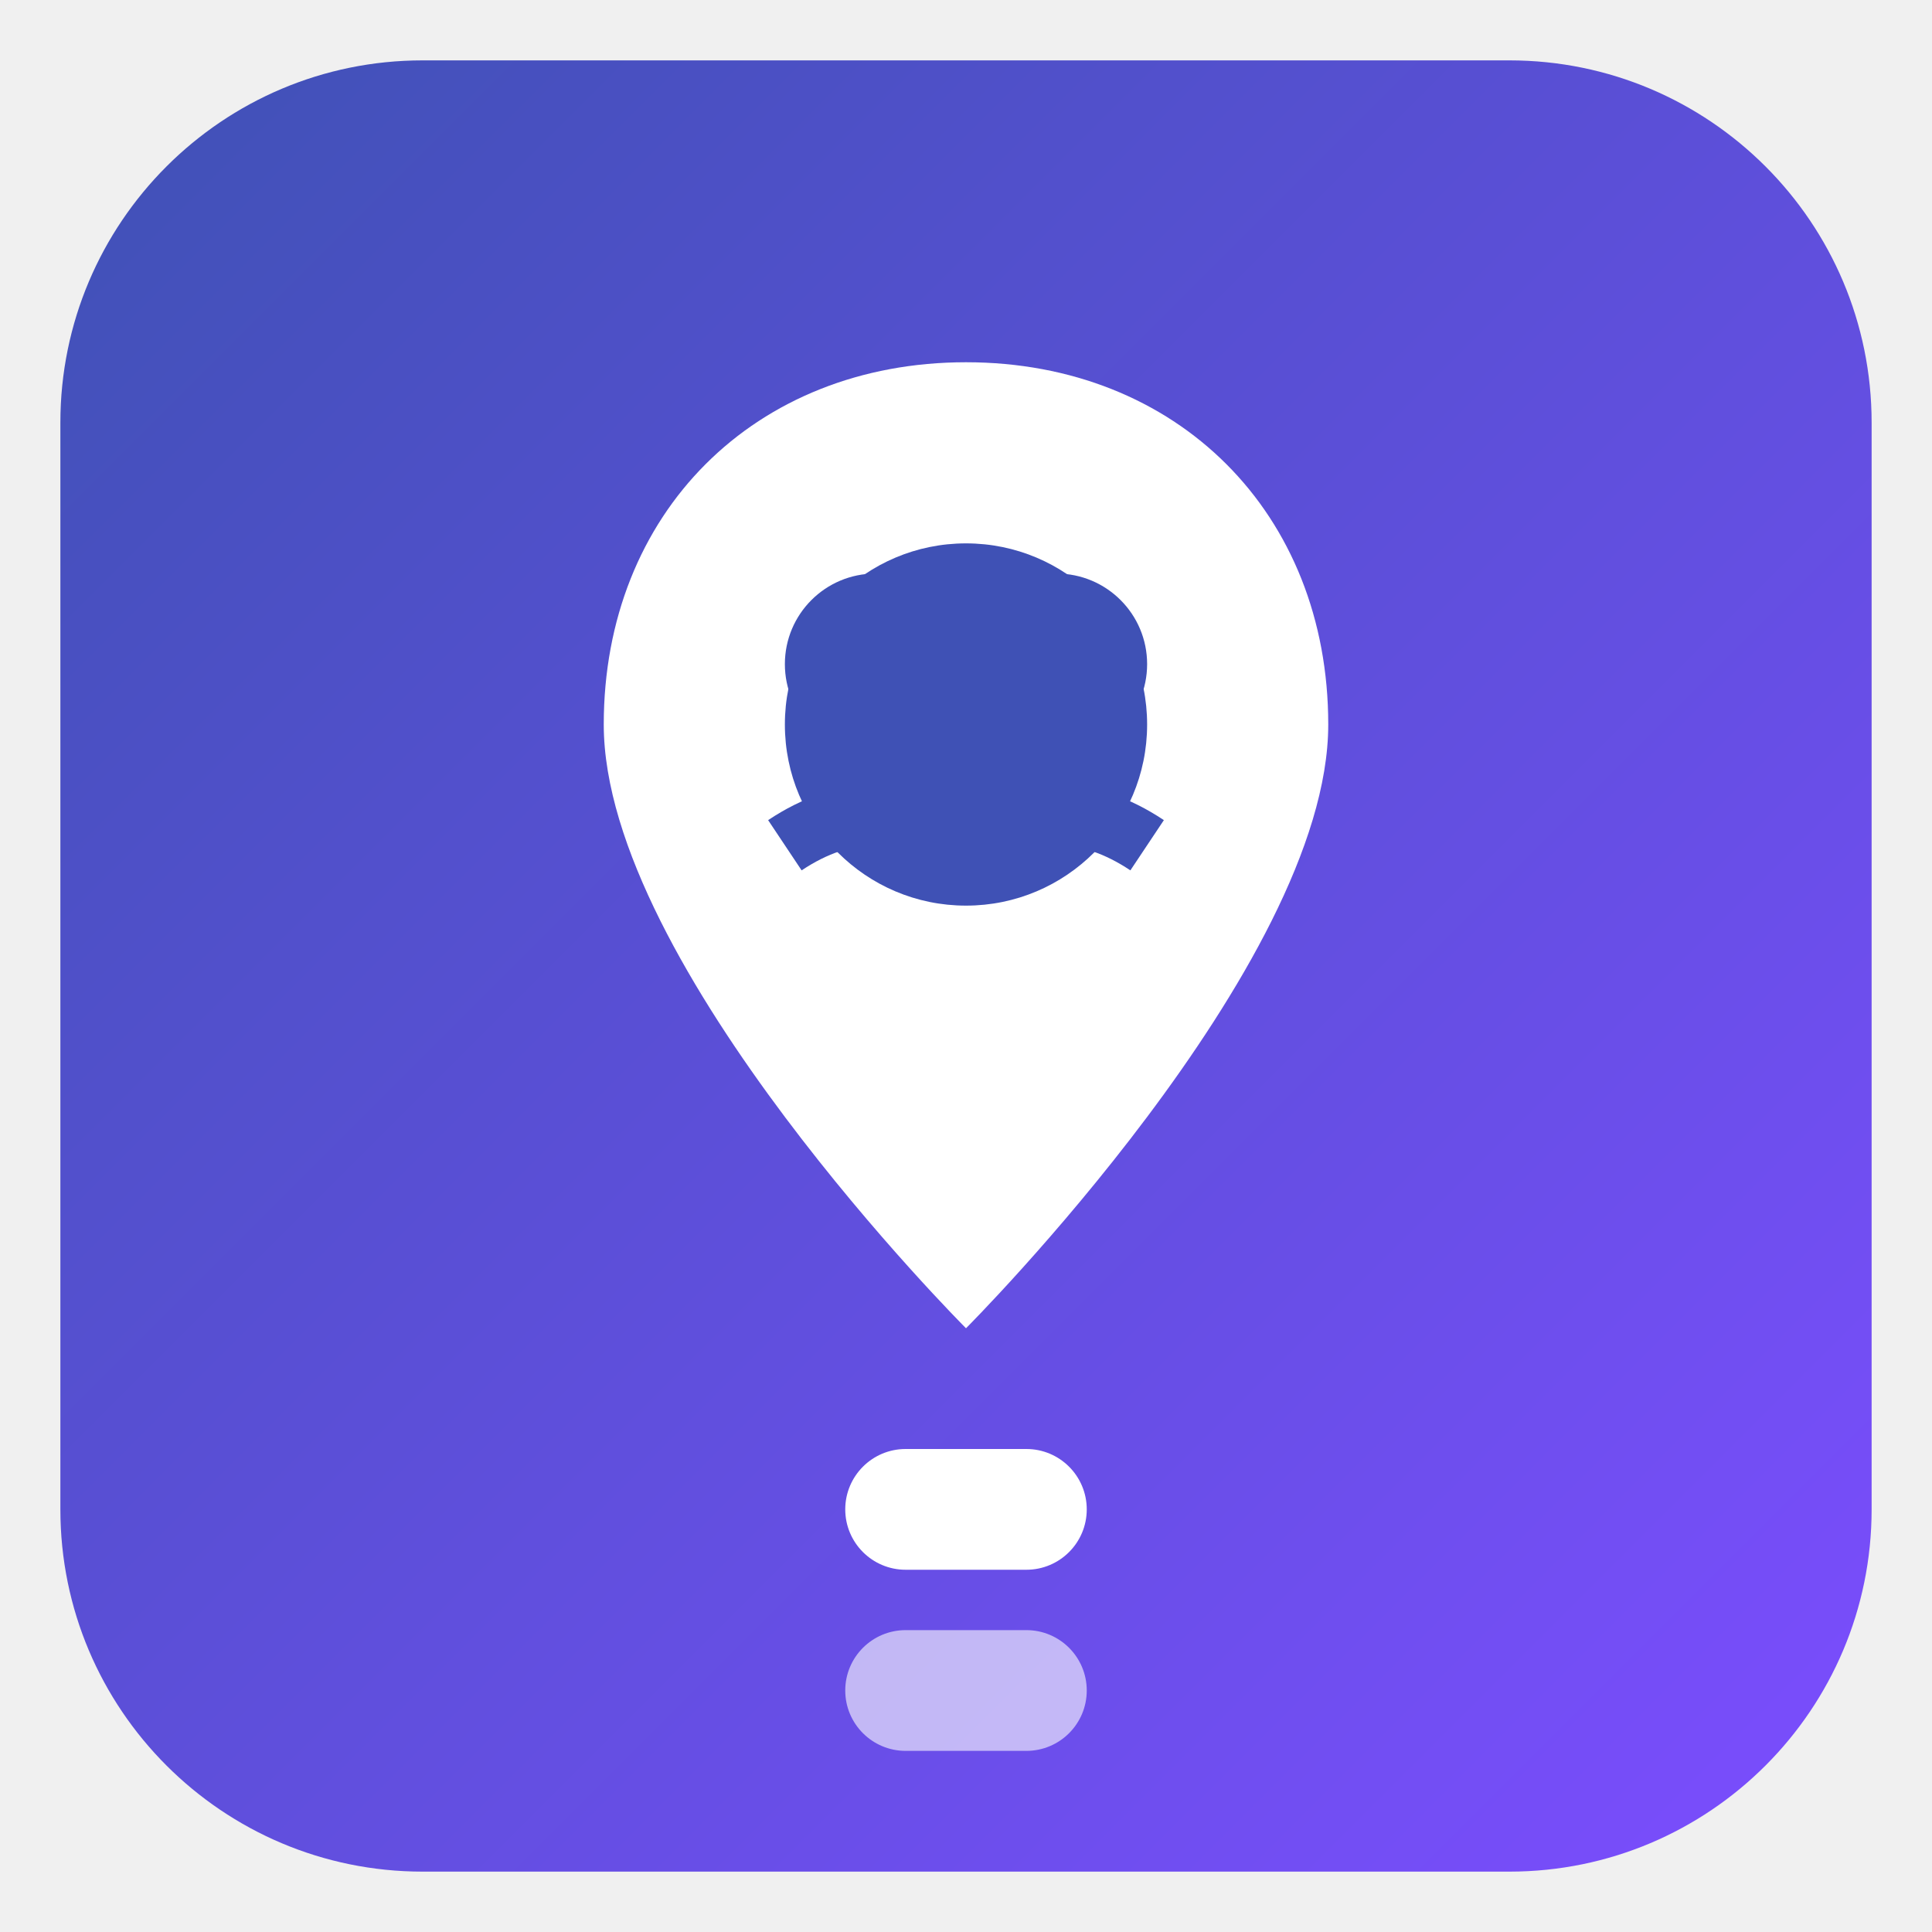
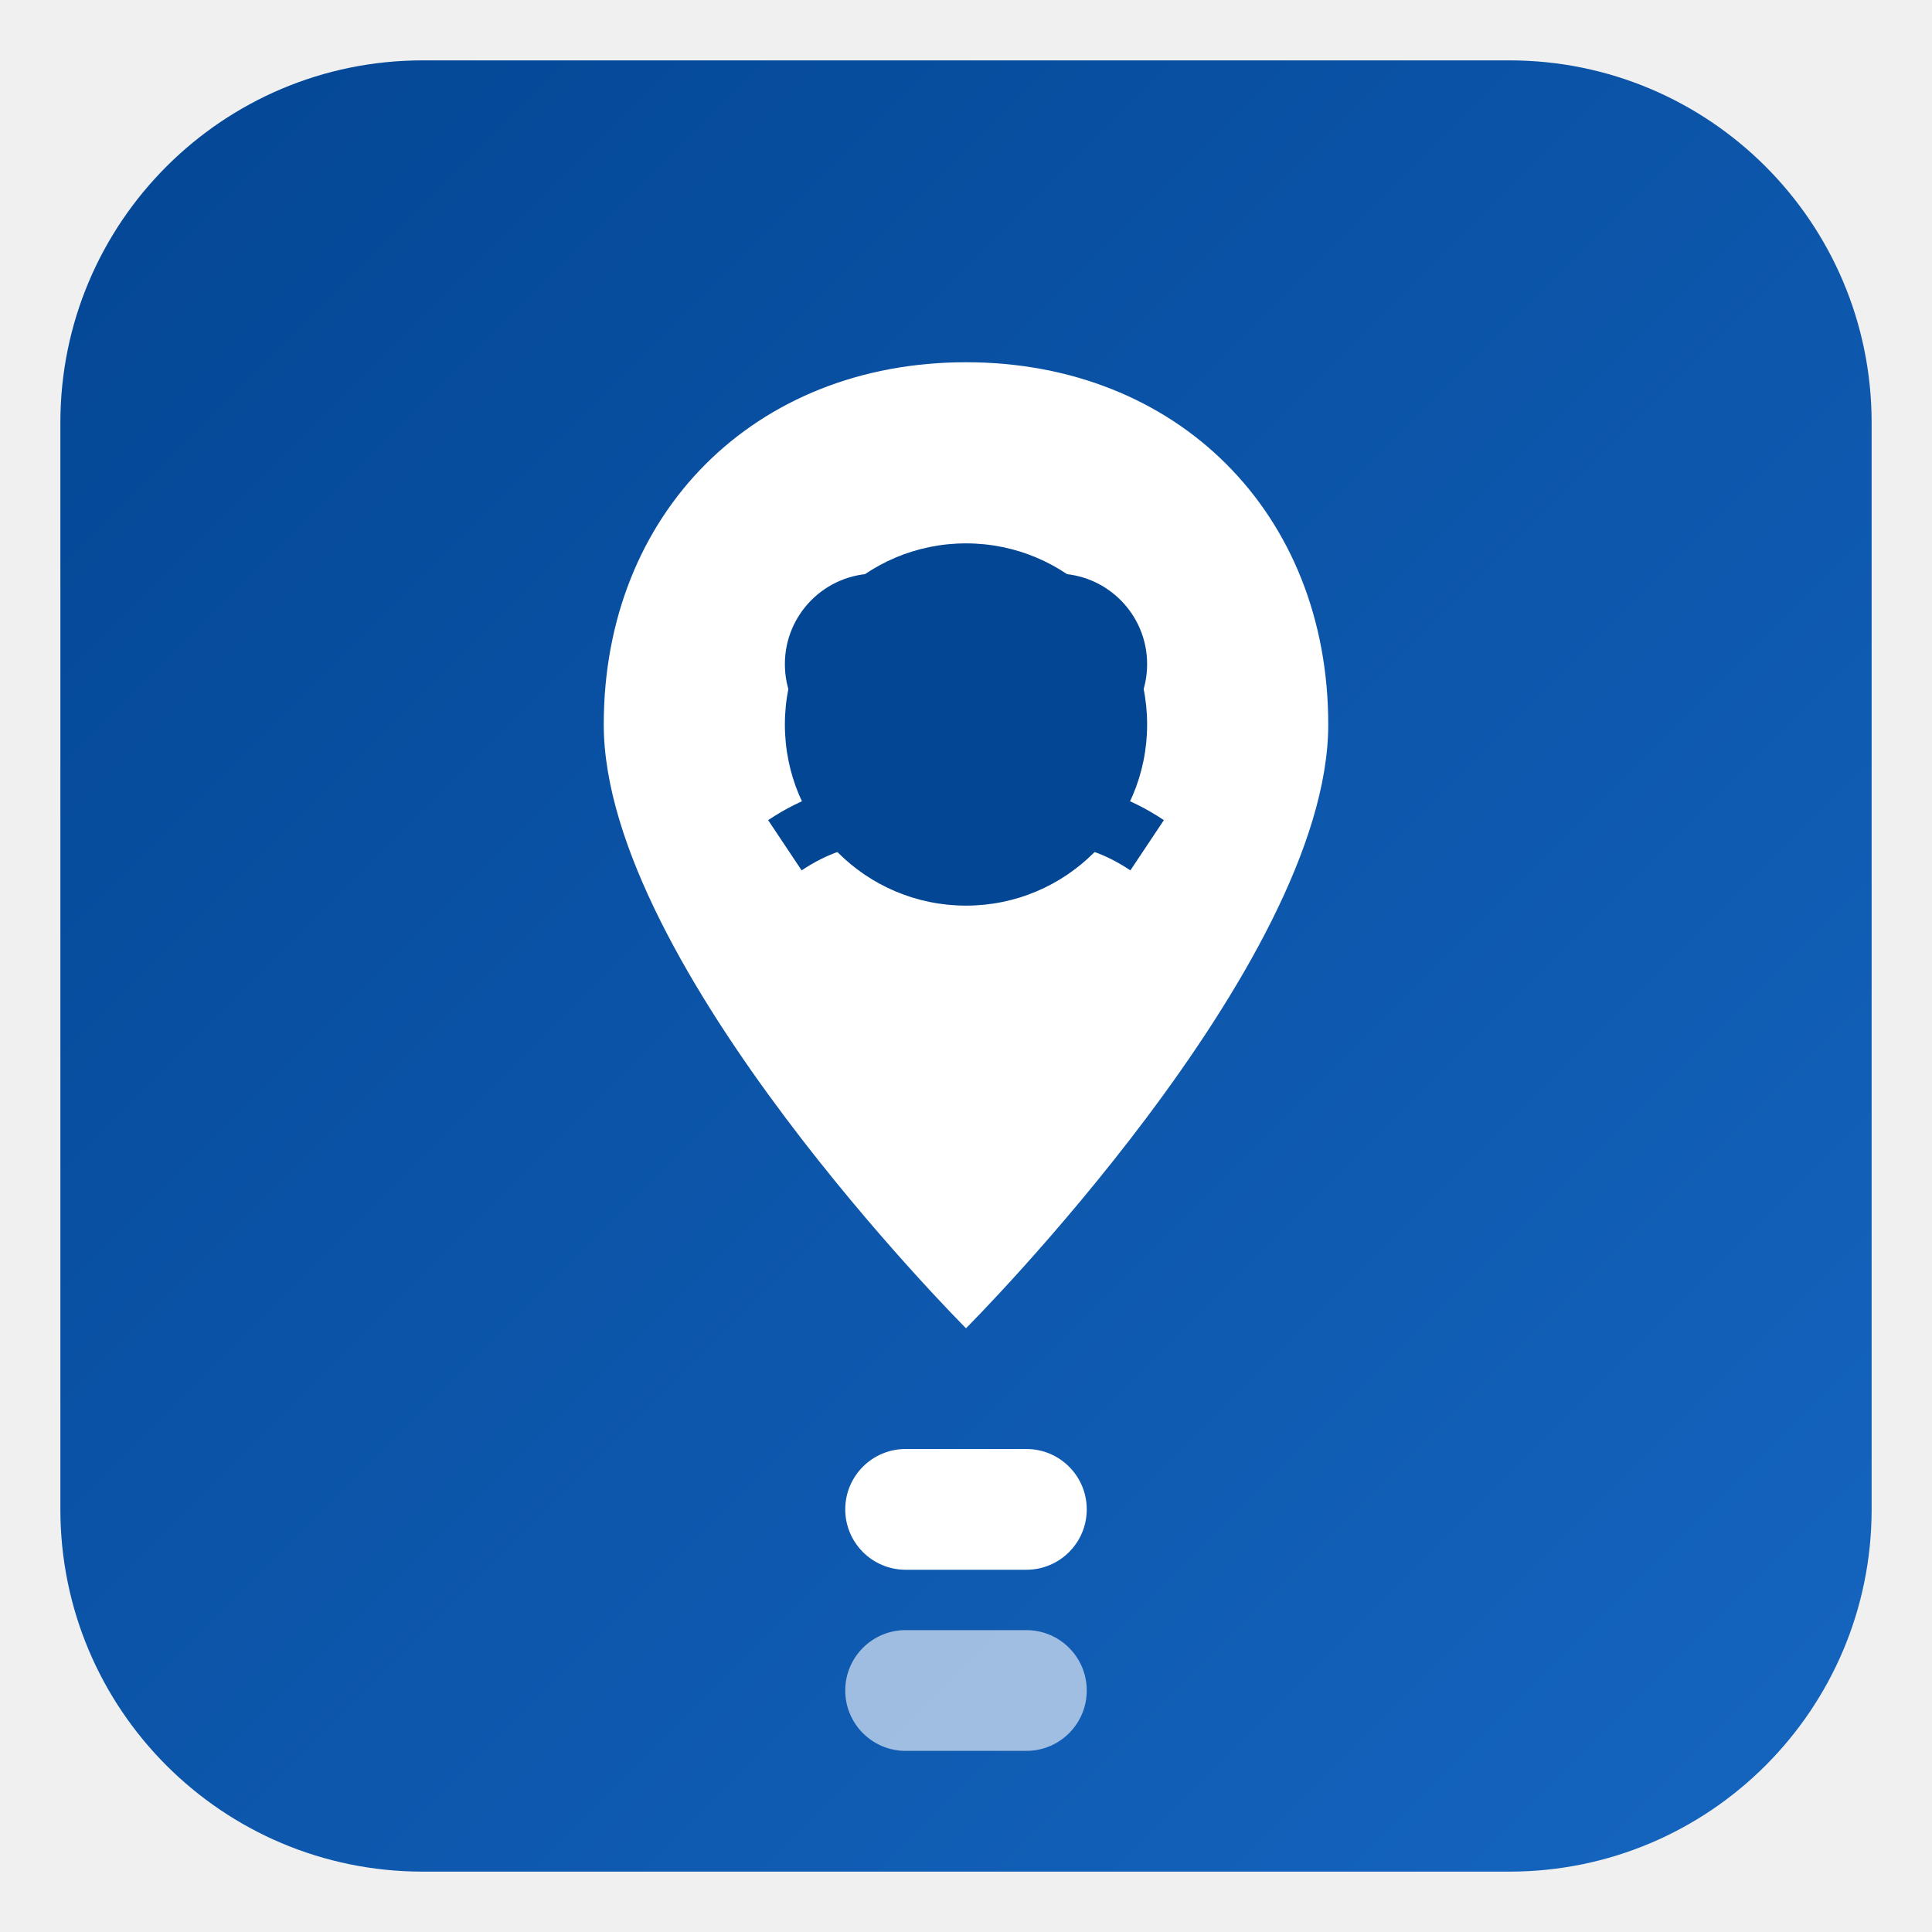
<svg xmlns="http://www.w3.org/2000/svg" viewBox="0 0 32 32">
  <defs>
    <linearGradient id="grad" x1="0%" y1="0%" x2="100%" y2="100%">
-       <stop offset="0%" style="stop-color:#3F51B5;stop-opacity:1" />
-       <stop offset="100%" style="stop-color:#7C4DFF;stop-opacity:1" />
+       <stop offset="0%" style="stop-color:#034694;stop-opacity:1" />
+       <stop offset="100%" style="stop-color:#1565C0;stop-opacity:1" />
    </linearGradient>
  </defs>
  <rect x="1" y="1" width="30" height="30" rx="6" fill="url(#grad)" />
  <path d="M16 6 C12.5 6 10 8.5 10 12 C10 16 16 22 16 22 C16 22 22 16 22 12 C22 8.5 19.5 6 16 6 Z" fill="#fff" />
-   <circle cx="16" cy="12" r="3" fill="#3F51B5" />
-   <circle cx="14.5" cy="11" r="1.5" fill="#3F51B5" />
-   <circle cx="17.5" cy="11" r="1.5" fill="#3F51B5" />
-   <path d="M13 14 Q14.5 13 16 14 Q17.5 13 19 14" stroke="#3F51B5" stroke-width="1" fill="none" />
+   <circle cx="16" cy="12" r="3" fill="#034694" />
+   <circle cx="14.5" cy="11" r="1.5" fill="#034694" />
+   <circle cx="17.5" cy="11" r="1.5" fill="#034694" />
+   <path d="M13 14 Q14.5 13 16 14 Q17.5 13 19 14" stroke="#034694" stroke-width="1" fill="none" />
  <rect x="14" y="24" width="4" height="2" rx="1" fill="#fff" />
  <rect x="14" y="27" width="4" height="2" rx="1" fill="#fff" opacity="0.6" />
</svg>
